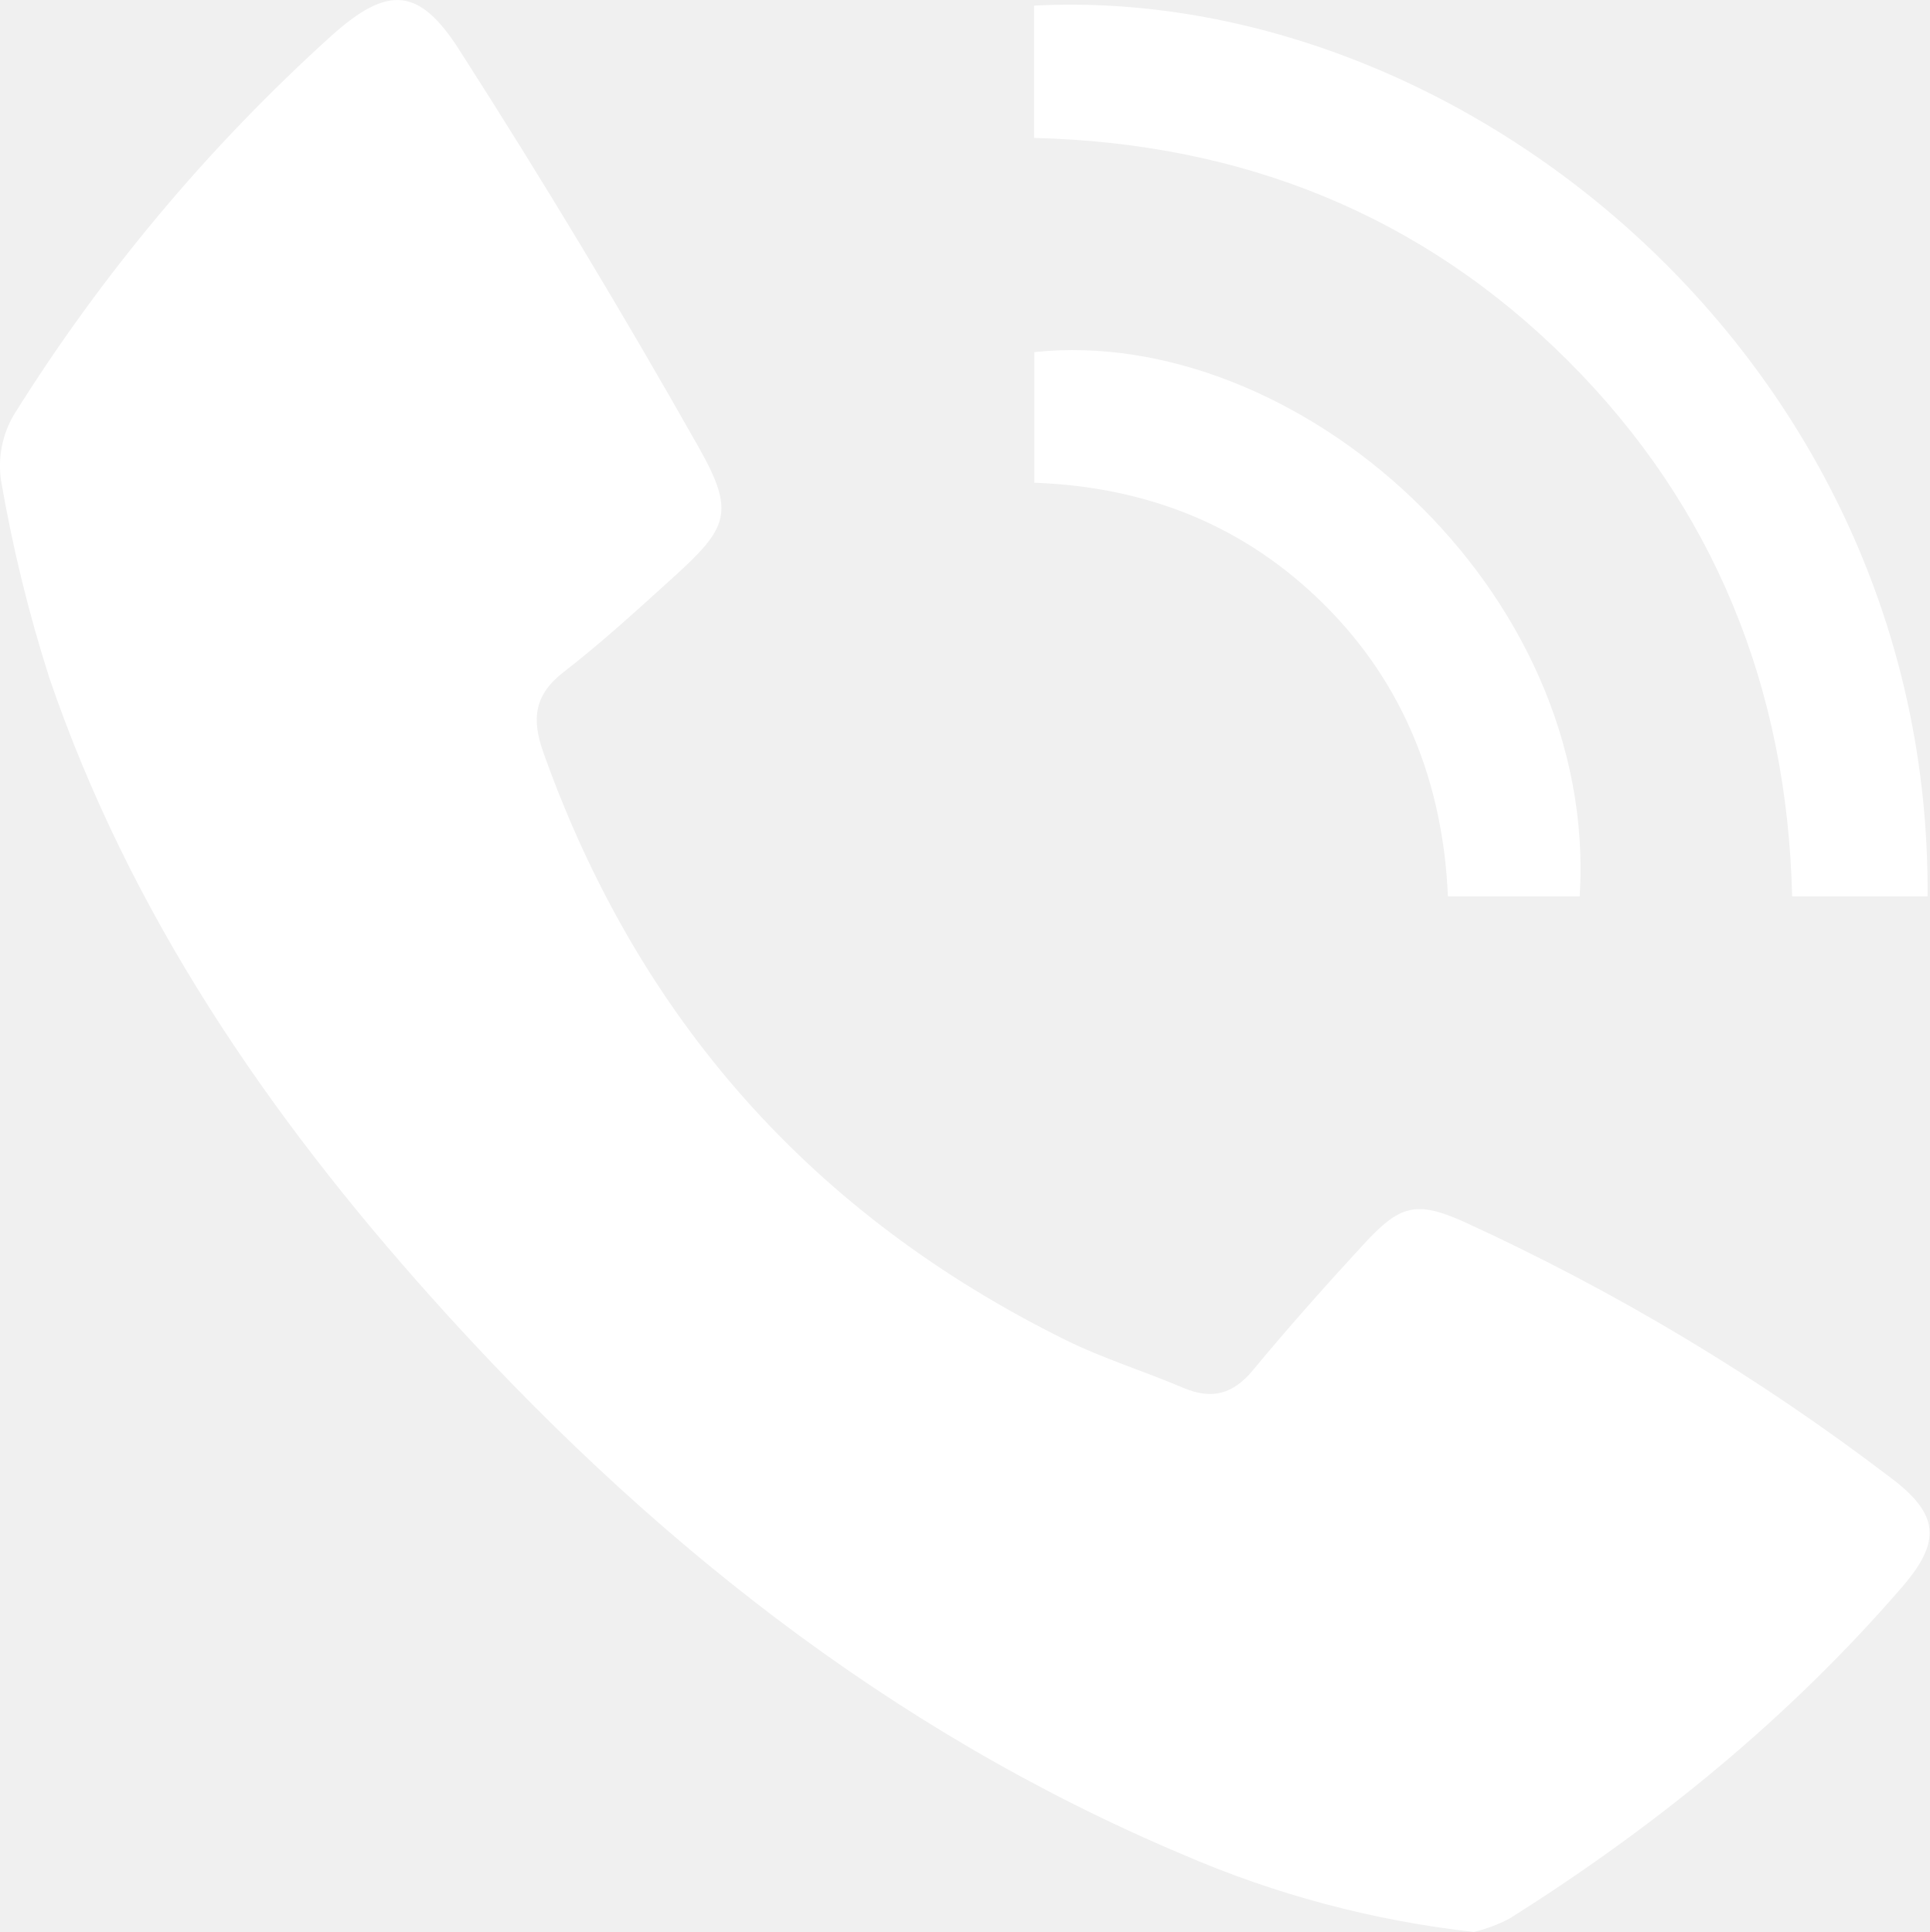
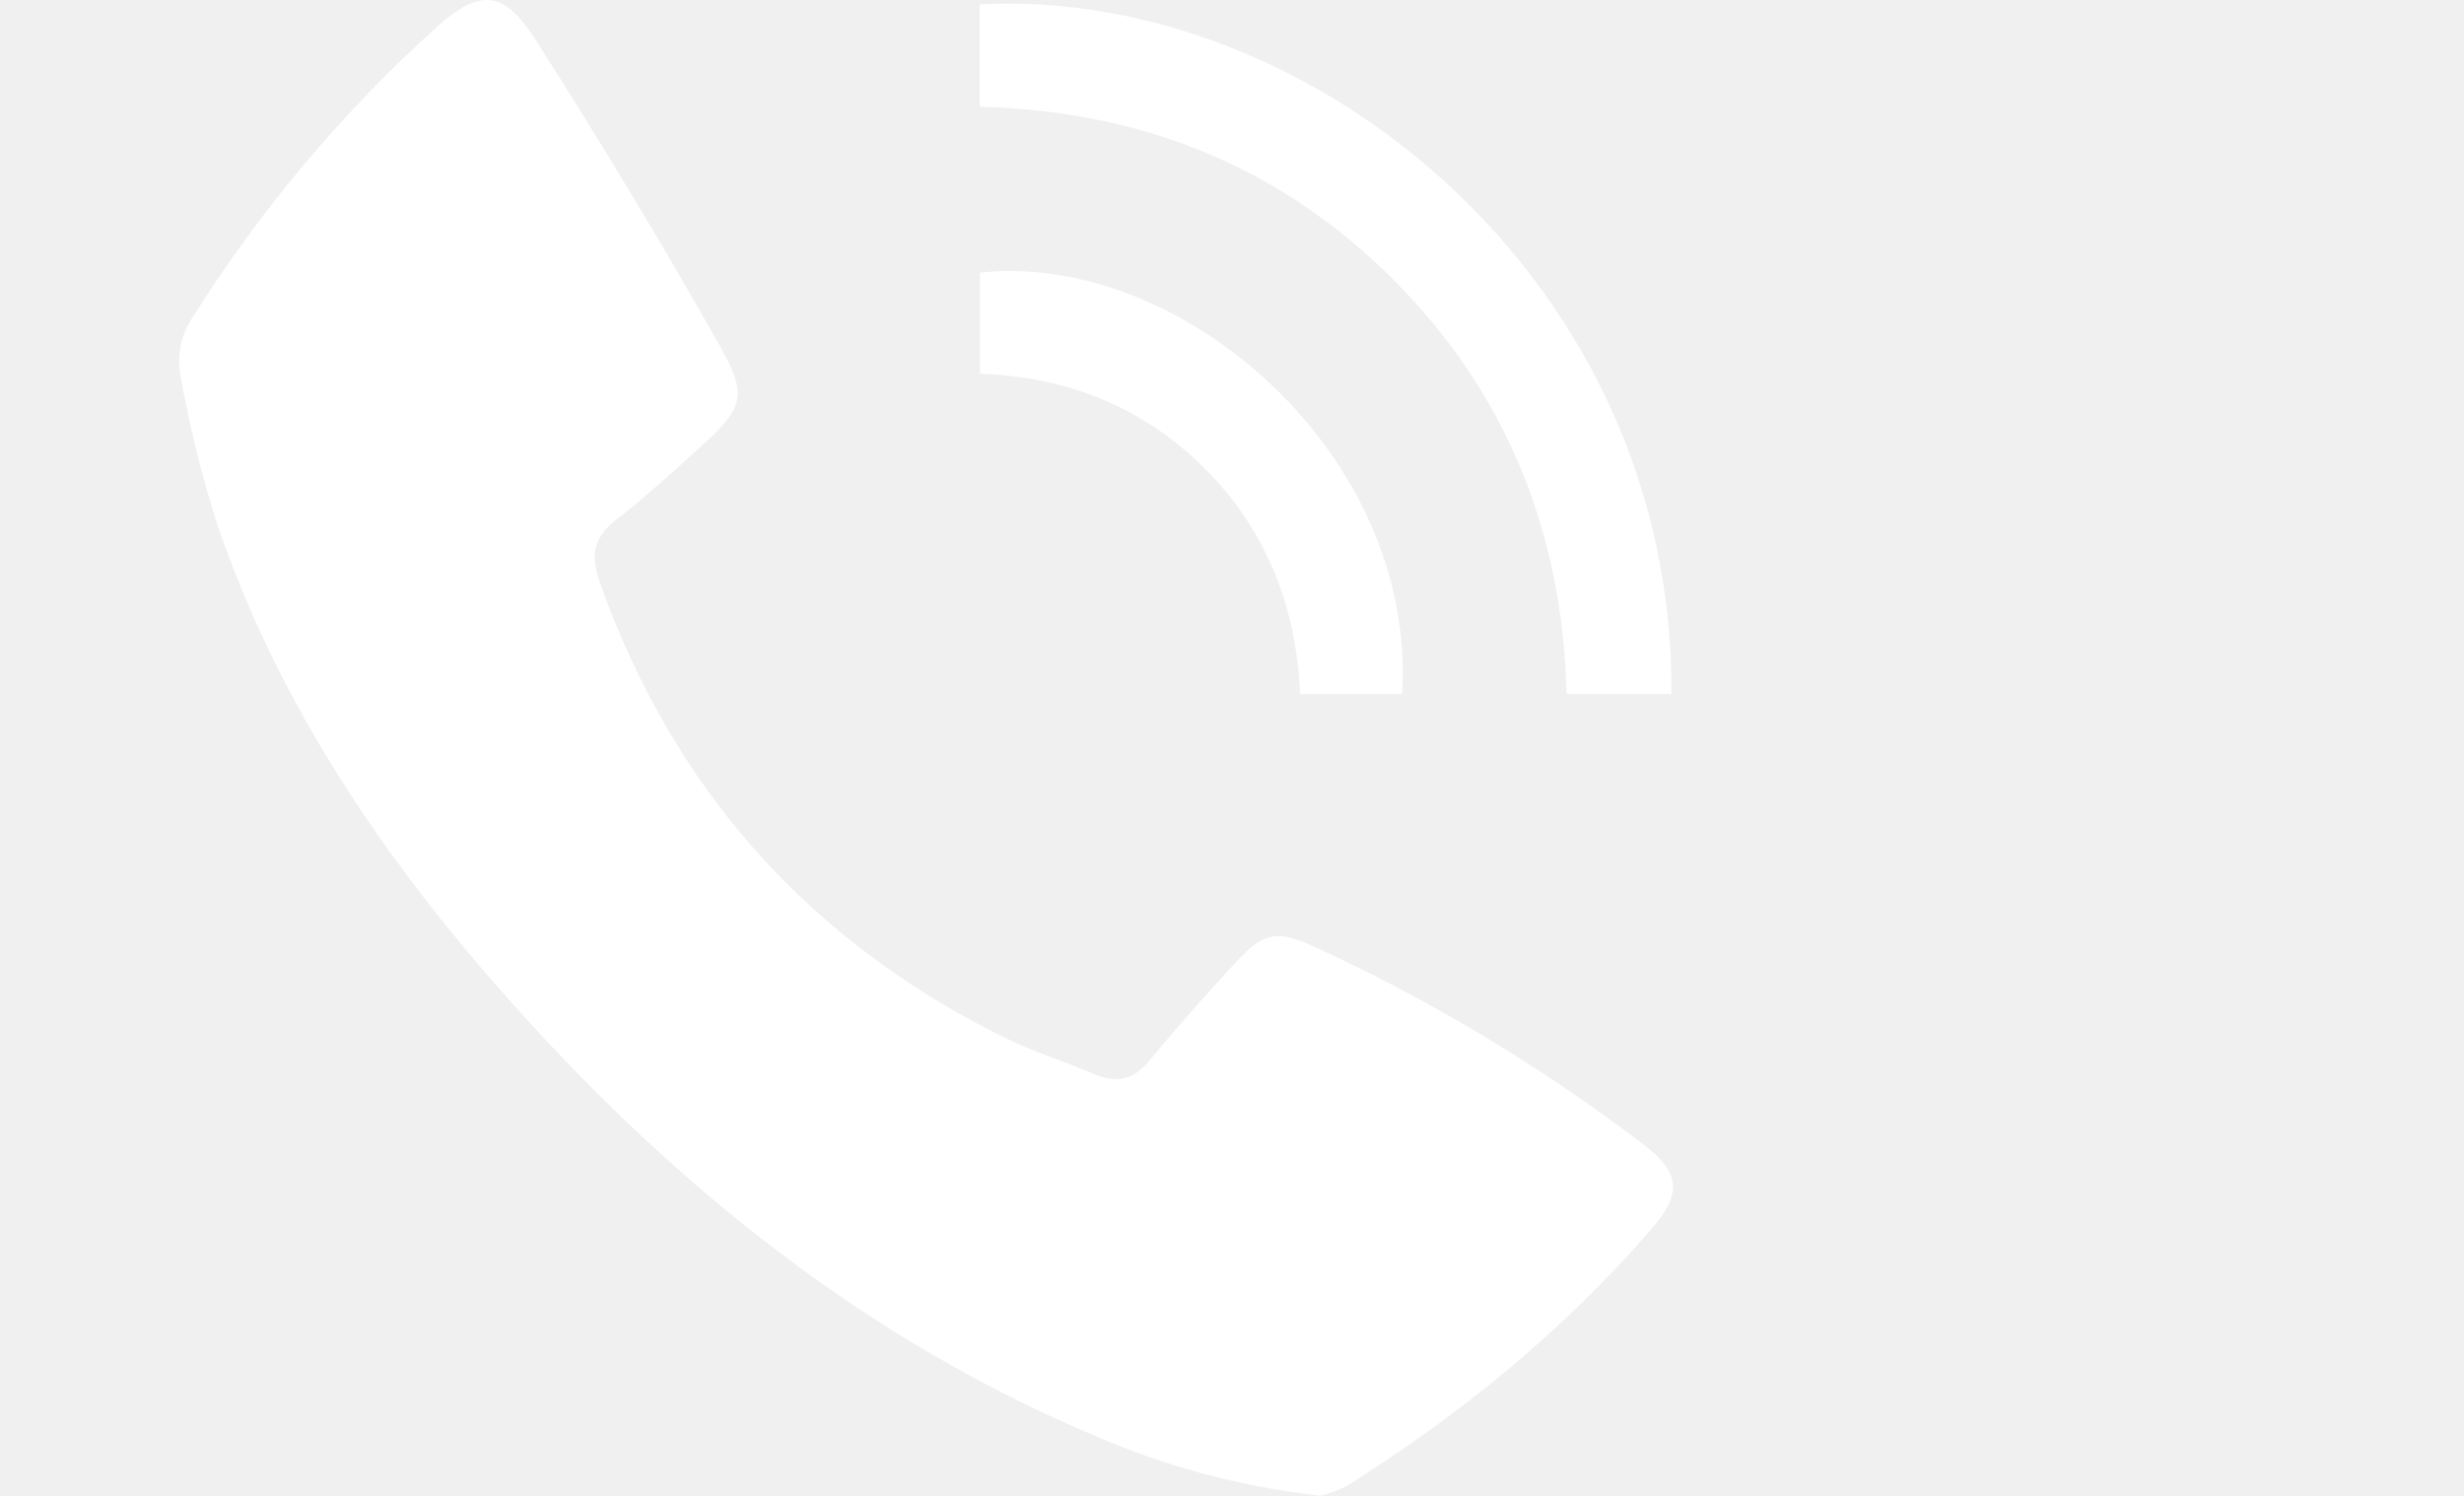
- <svg xmlns="http://www.w3.org/2000/svg" id="Layer_1" data-name="Layer 1" viewBox="0 0 215.83 216.13">
+ <svg xmlns="http://www.w3.org/2000/svg" id="Layer_1" data-name="Layer 1" viewBox="0 0 356 216.13">
  <defs>
    <style>.cls-1{fill:#fff;}</style>
  </defs>
-   <path class="cls-1" d="M164.82,216.13a17.19,17.19,0,0,0,4-1.49c16.37-10.31,31.25-22.42,43.92-37.09,4.42-5.11,4.18-8.15-1.27-12.24a250.3,250.3,0,0,0-47.75-28.64c-5.34-2.39-7.16-1.86-11.19,2.52-4.23,4.59-8.39,9.26-12.37,14.07-2.24,2.72-4.61,3.34-7.8,2-4.36-1.86-8.93-3.26-13.16-5.35q-42.48-21-58.41-65.69c-1.34-3.76-1.07-6.48,2.28-9.06,4.24-3.28,8.21-6.93,12.19-10.53,6.16-5.58,7-7.28,2.93-14.52Q65.41,27.49,51.37,5.58c-4.51-7.06-8-7.23-14.31-1.57A199.78,199.78,0,0,0,1.56,46.39,11.28,11.28,0,0,0,.12,53.78,163.32,163.32,0,0,0,5.54,75.9c9,26.3,24.41,48.81,42.81,69.34C72,171.67,99.24,193.5,132.22,207.43a113.7,113.7,0,0,0,32.68,8.7ZM215.6,100.27C216,40.51,163.66-1.9,115.66.63v14.8C138.9,16,159,24,175.36,40.34S199.9,77,200.45,100.27Zm-38.91,0c2.13-34.42-31.71-64-61-60.88V54c12.7.47,23.58,4.82,32.47,13.68s13.25,20,13.79,32.6Z" />
+   <path class="cls-1" d="M190.71,216.13a17.36,17.36,0,0,0,4-1.49c16.37-10.31,31.25-22.42,43.92-37.09,4.42-5.11,4.18-8.15-1.27-12.24a250.71,250.71,0,0,0-47.75-28.64c-5.34-2.39-7.16-1.86-11.19,2.52-4.23,4.59-8.39,9.26-12.37,14.07-2.24,2.72-4.61,3.34-7.8,2-4.36-1.86-8.93-3.26-13.16-5.35q-42.48-21-58.41-65.69c-1.34-3.76-1.07-6.48,2.28-9.06,4.24-3.28,8.21-6.93,12.19-10.53,6.16-5.58,7-7.28,2.93-14.52Q91.3,27.49,77.26,5.58C72.75-1.48,69.26-1.65,63,4a199.73,199.73,0,0,0-35.5,42.38A11.24,11.24,0,0,0,26,53.78,163.32,163.32,0,0,0,31.43,75.9c9,26.3,24.41,48.81,42.81,69.34,23.65,26.43,50.89,48.26,83.87,62.19a113.53,113.53,0,0,0,32.68,8.7Zm50.78-115.86C241.89,40.51,189.55-1.9,141.55.63v14.8c23.24.57,43.34,8.57,59.7,24.91S225.79,77,226.34,100.27Zm-38.91,0c2.13-34.42-31.71-64-61-60.88V54c12.7.47,23.58,4.82,32.47,13.68s13.25,20,13.79,32.6Z" />
</svg>
